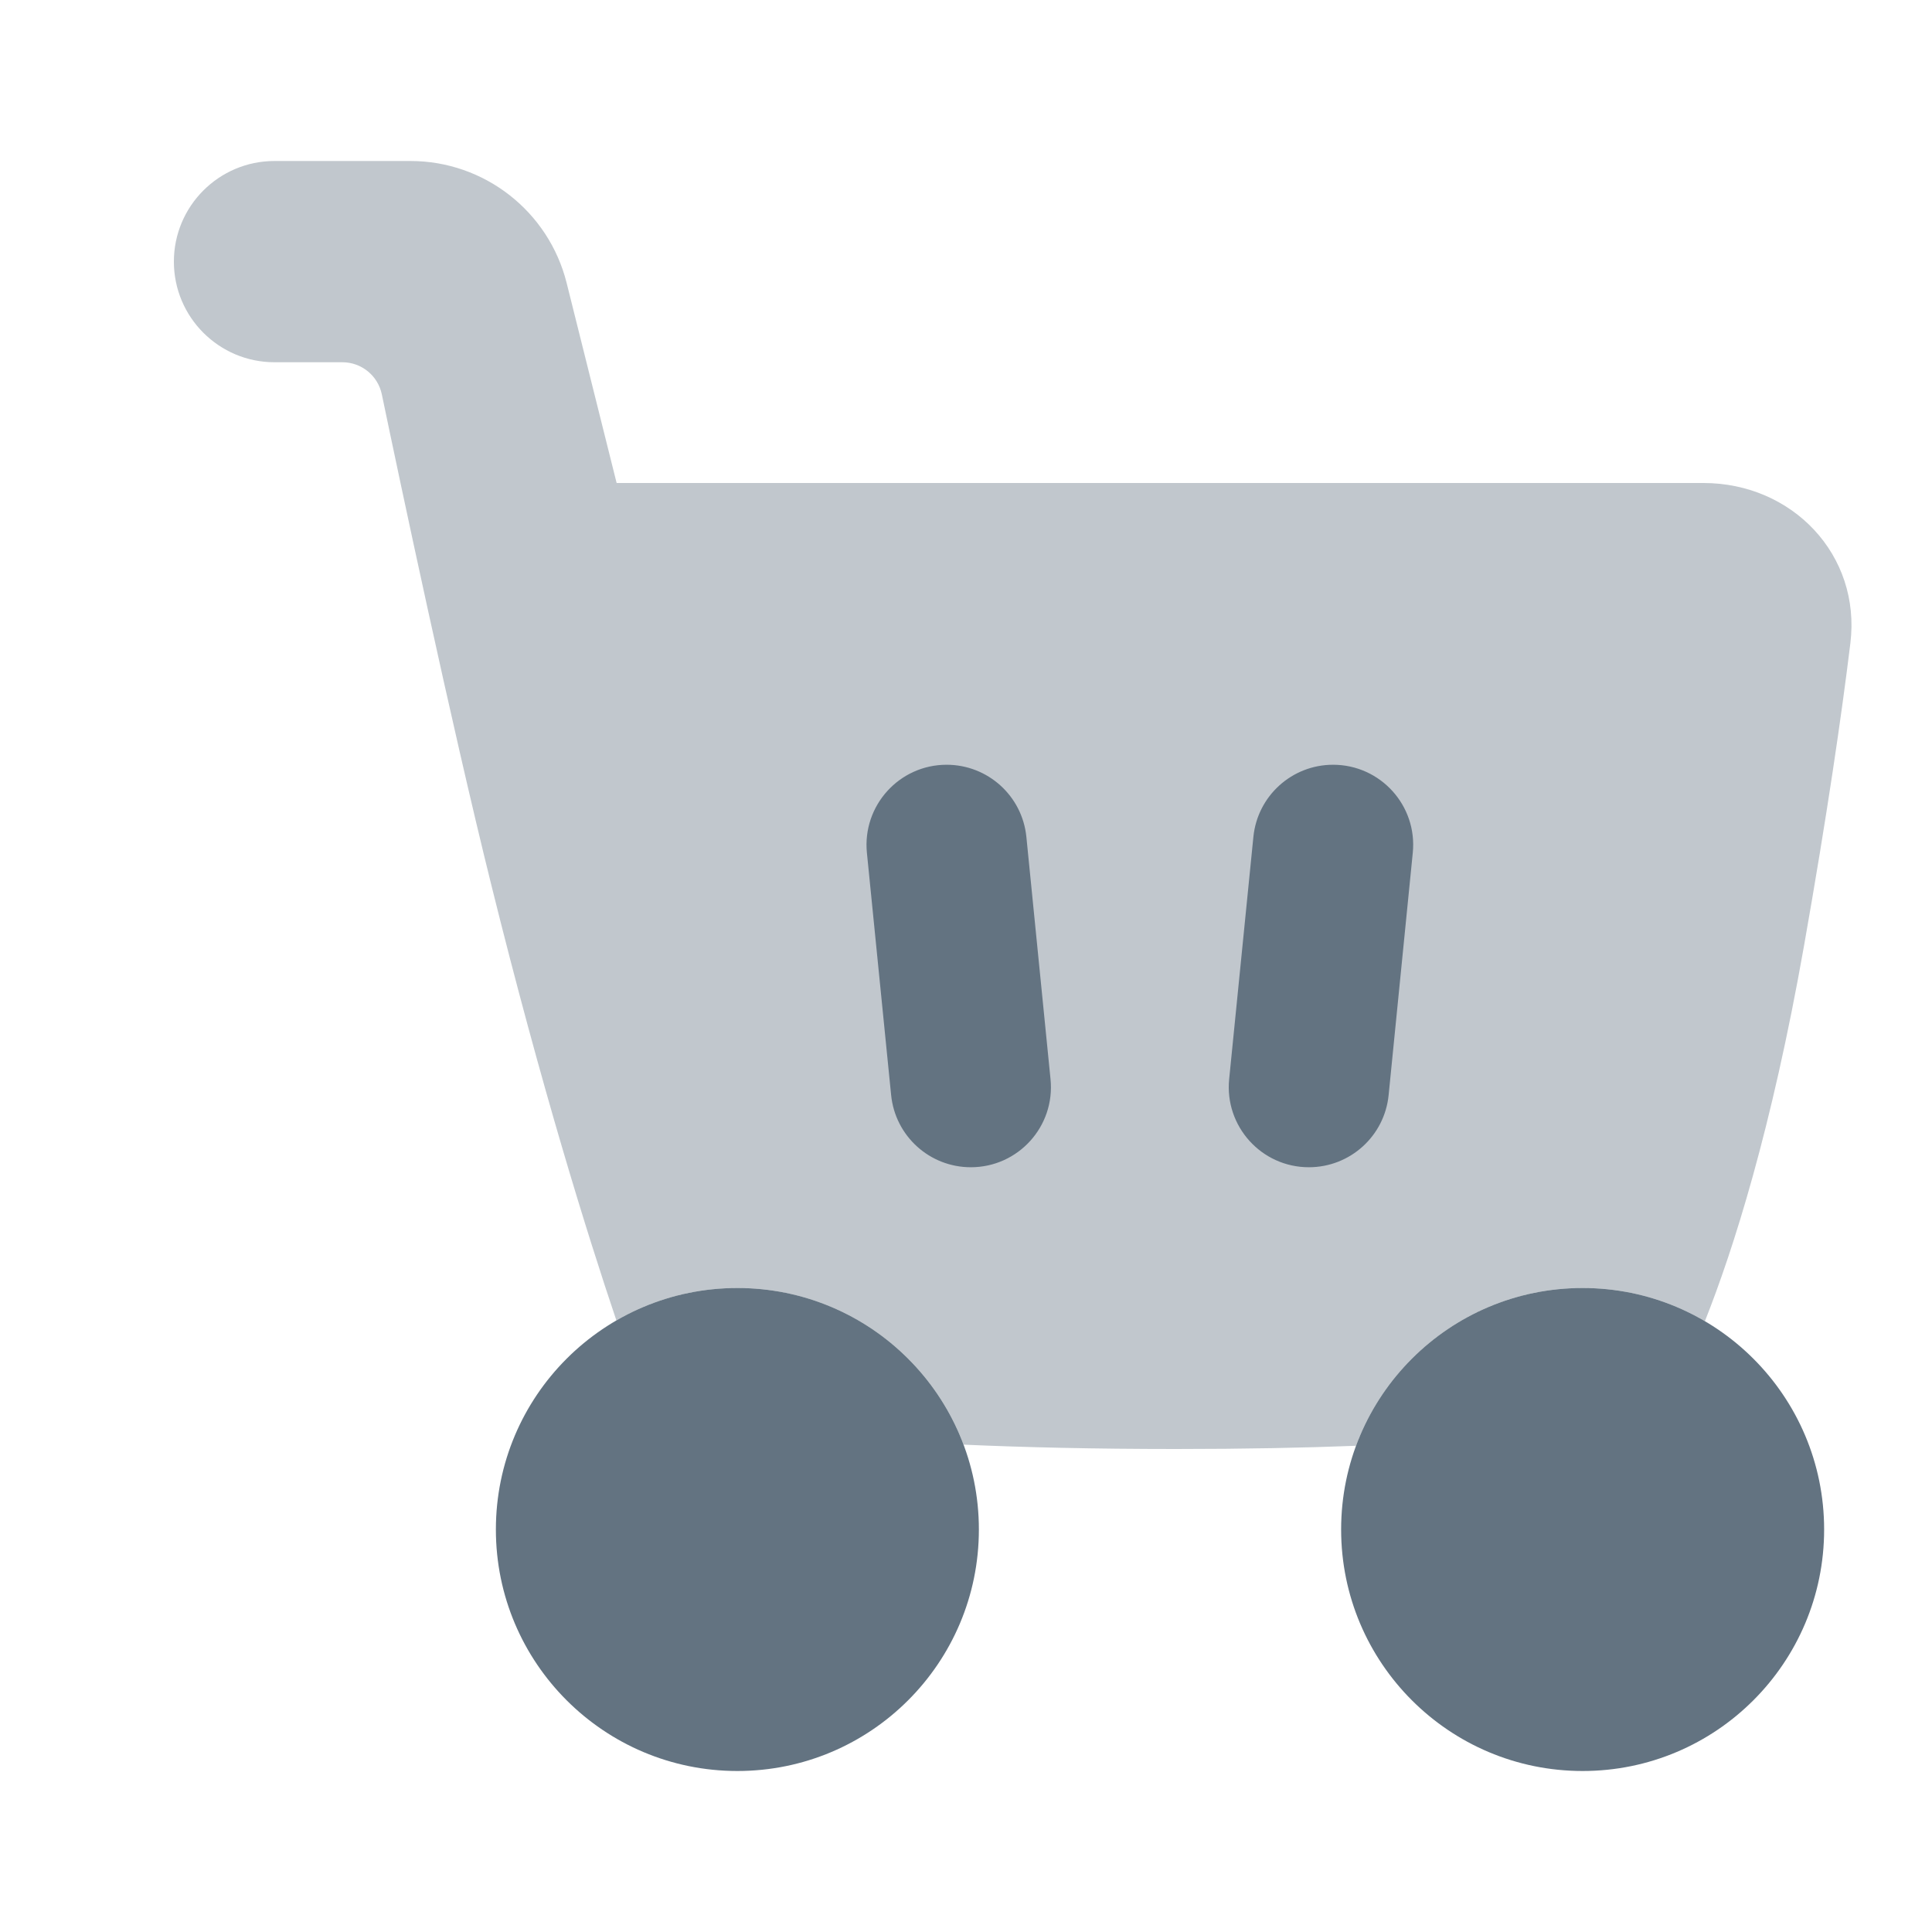
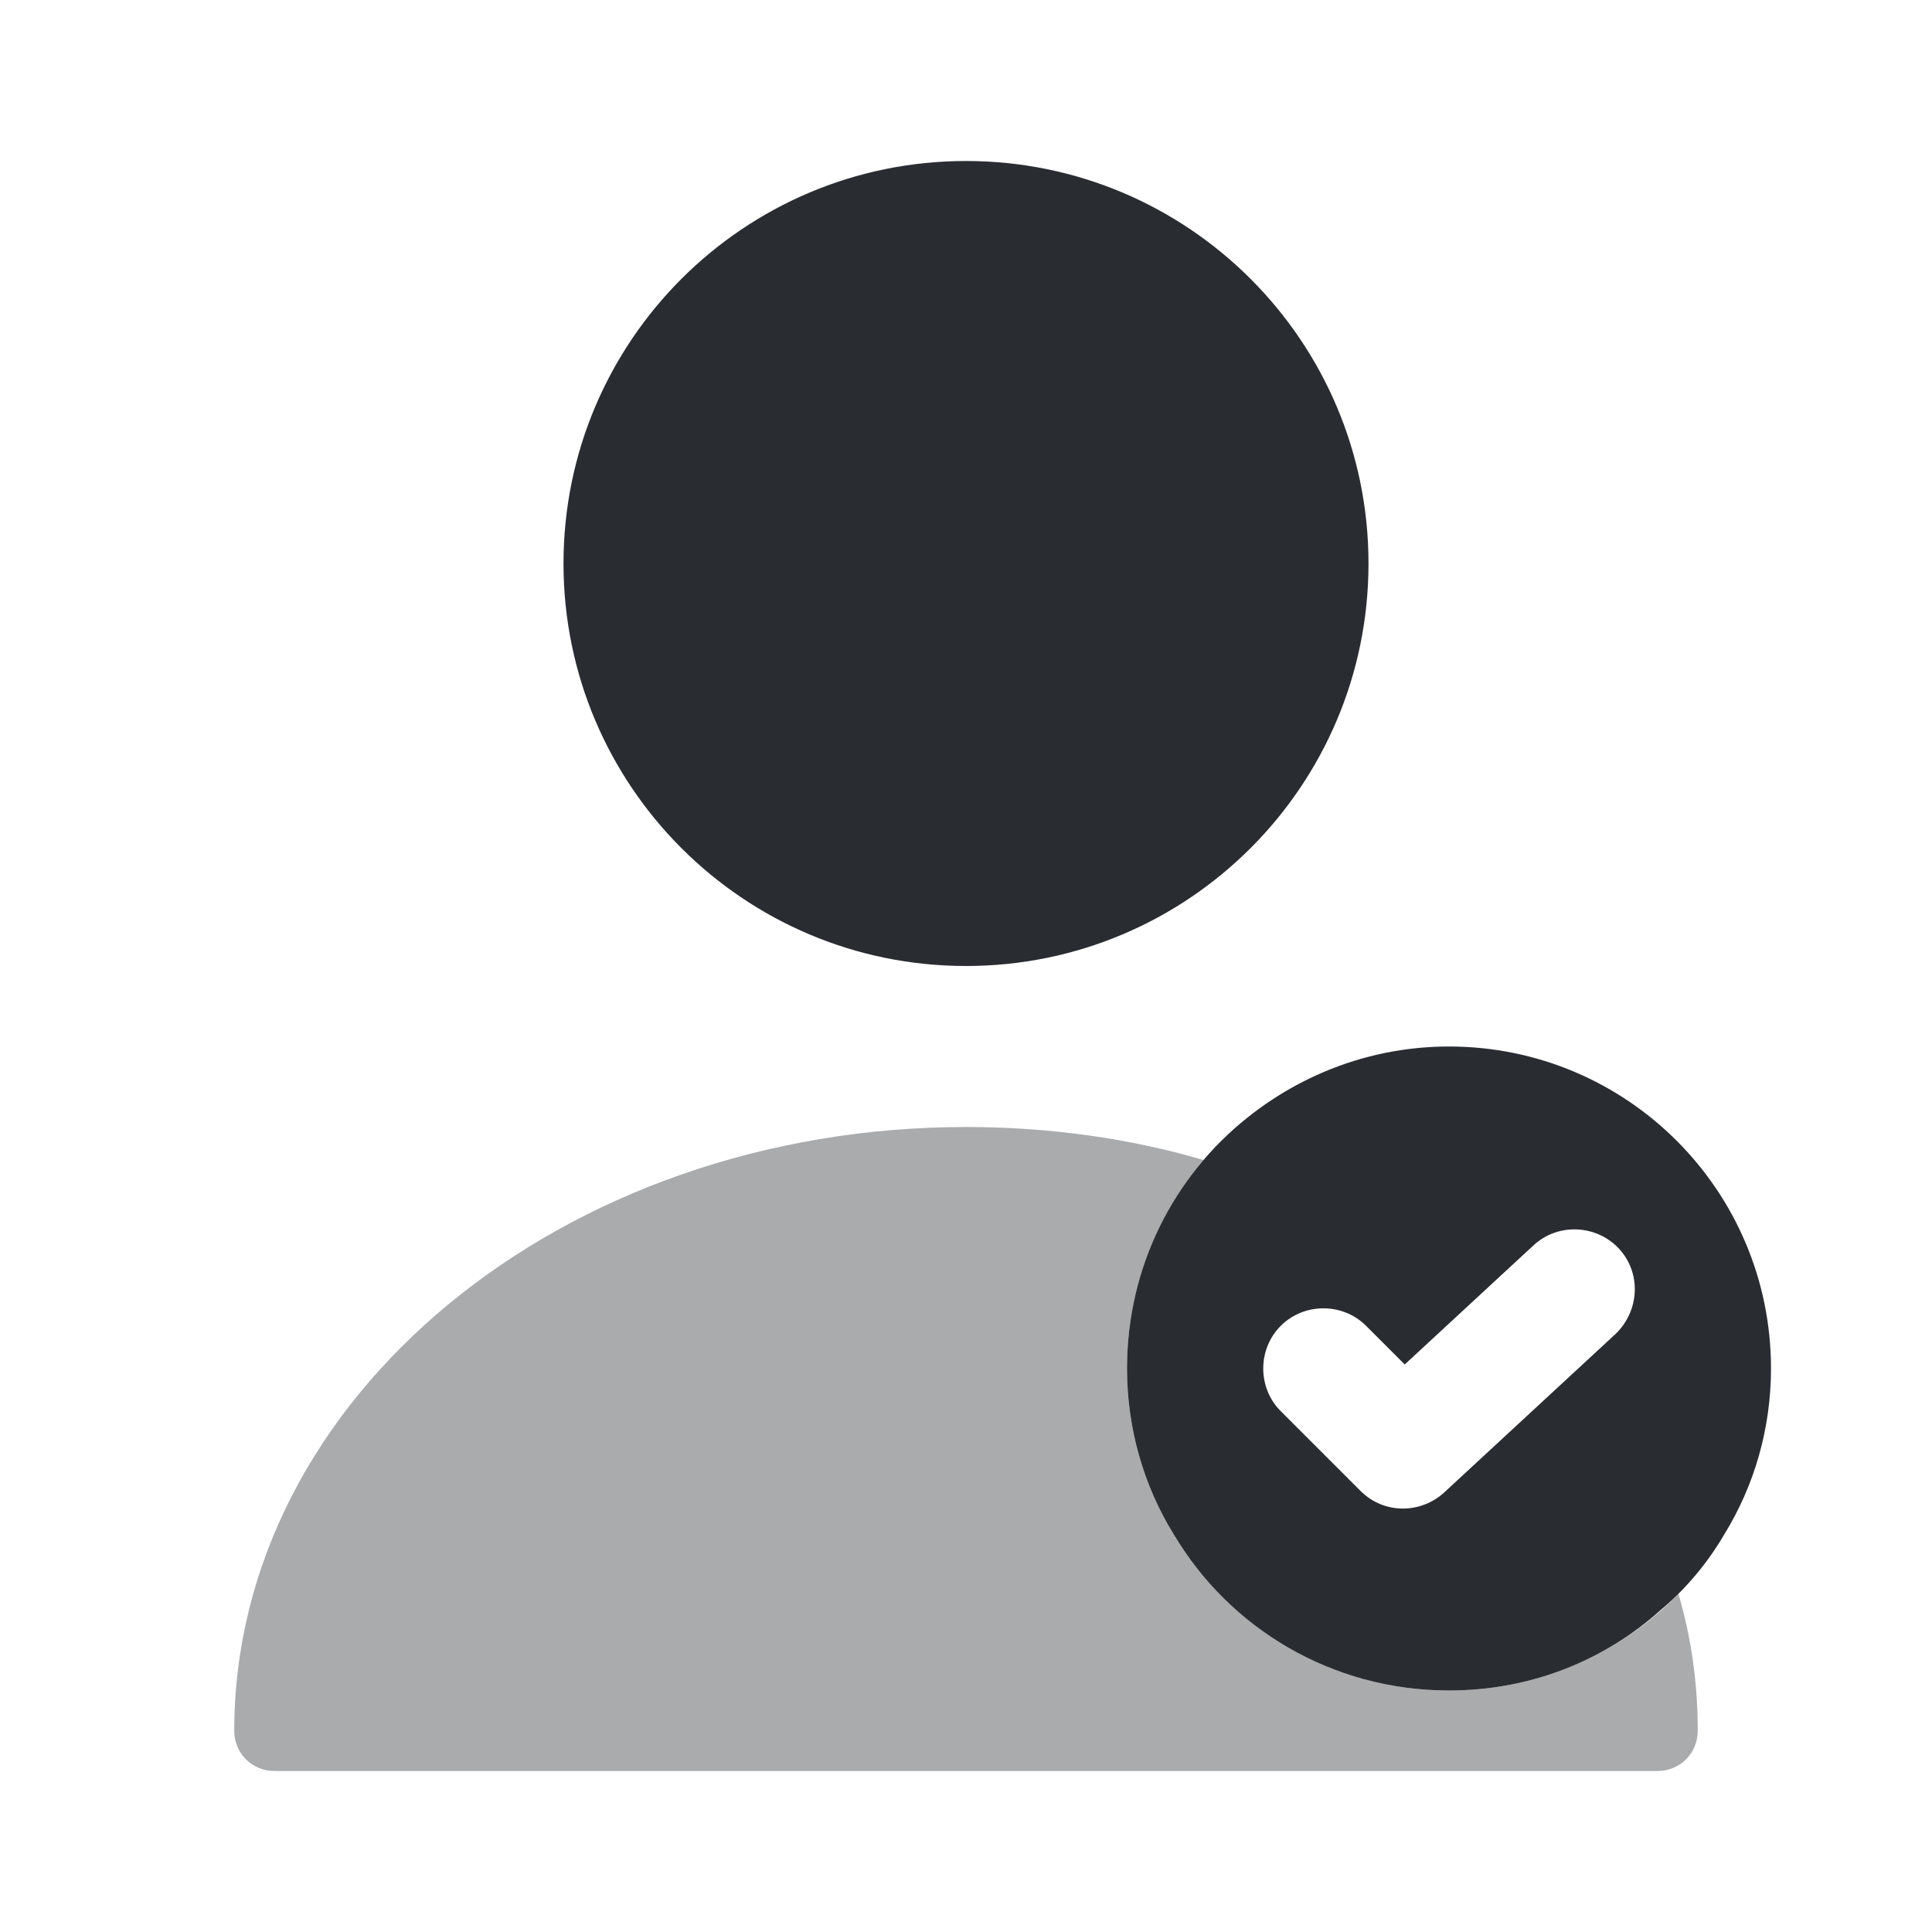
<svg xmlns="http://www.w3.org/2000/svg" width="24" height="24" viewBox="0 0 24 24" fill="none">
-   <path d="M17.55 10.594C17.609 10.008 17.149 9.5 16.56 9.5C16.049 9.5 15.621 9.887 15.57 10.396L15.269 13.406C15.211 13.992 15.671 14.5 16.259 14.5C16.771 14.5 17.199 14.113 17.25 13.604L17.55 10.594Z" fill="#637381" />
-   <path d="M12.75 10.396C12.699 9.887 12.271 9.5 11.759 9.5C11.171 9.5 10.711 10.008 10.769 10.594L11.07 13.604C11.121 14.113 11.549 14.5 12.06 14.5C12.649 14.5 13.109 13.992 13.05 13.406L12.75 10.396Z" fill="#637381" />
-   <path d="M16.66 19C16.66 20.657 18.003 22 19.66 22C21.317 22 22.66 20.657 22.66 19C22.66 17.343 21.317 16 19.66 16C18.003 16 16.66 17.343 16.66 19Z" fill="#637381" />
-   <path d="M6.16 19C6.16 20.657 7.503 22 9.16 22C10.817 22 12.16 20.657 12.16 19C12.16 17.343 10.817 16 9.16 16C7.503 16 6.16 17.343 6.16 19Z" fill="#637381" />
-   <path opacity="0.4" d="M3.41 2C2.72 2 2.16 2.56 2.16 3.25C2.16 3.94 2.72 4.5 3.41 4.5H4.253C4.49 4.5 4.694 4.666 4.743 4.898C4.966 5.968 5.598 8.959 6.105 11C6.731 13.524 7.299 15.342 7.657 16.403C8.099 16.147 8.613 16 9.16 16C10.446 16 11.543 16.809 11.97 17.946C12.718 17.979 13.591 18 14.605 18C15.462 18 16.204 17.985 16.845 17.96C17.268 16.816 18.369 16 19.66 16C20.214 16 20.733 16.15 21.179 16.412C21.532 15.523 22.007 14.033 22.41 11.75C22.699 10.112 22.877 8.883 22.986 7.99C23.12 6.894 22.265 6 21.16 6H7.66L7.039 3.515C6.816 2.625 6.016 2 5.099 2H3.41Z" fill="#637381" />
+   <path d="M18 13C17.06 13 16.19 13.33 15.5 13.88C14.58 14.61 14 15.74 14 17C14 17.75 14.21 18.46 14.58 19.06C15.27 20.22 16.54 21 18 21C19.01 21 19.93 20.63 20.63 20C20.94 19.74 21.21 19.42 21.42 19.06C21.79 18.46 22 17.75 22 17C22 14.79 20.21 13 18 13ZM20.07 16.57L17.94 18.54C17.8 18.67 17.61 18.74 17.43 18.74C17.24 18.74 17.05 18.67 16.9 18.52L15.91 17.53C15.62 17.24 15.62 16.76 15.91 16.47C16.2 16.18 16.68 16.18 16.97 16.47L17.45 16.95L19.05 15.47C19.35 15.19 19.83 15.21 20.11 15.51C20.39 15.81 20.37 16.28 20.07 16.57Z" fill="#292D32" />
+   <path opacity="0.4" d="M21.09 21.5C21.09 21.78 20.87 22 20.59 22H3.41C3.13 22 2.91 21.78 2.91 21.5C2.91 17.36 6.99 14 12 14C13.03 14 14.03 14.14 14.95 14.41C14.36 15.11 14 16.02 14 17C14 17.75 14.21 18.46 14.58 19.06C14.78 19.4 15.04 19.71 15.34 19.97C16.04 20.61 16.97 21 18 21C19.12 21 20.13 20.54 20.85 19.8C21.01 20.34 21.09 20.91 21.09 21.5Z" fill="#292D32" />
+   <path d="M12 12C14.761 12 17 9.761 17 7C17 4.239 14.761 2 12 2C9.239 2 7 4.239 7 7C7 9.761 9.239 12 12 12Z" fill="#292D32" />
</svg>
